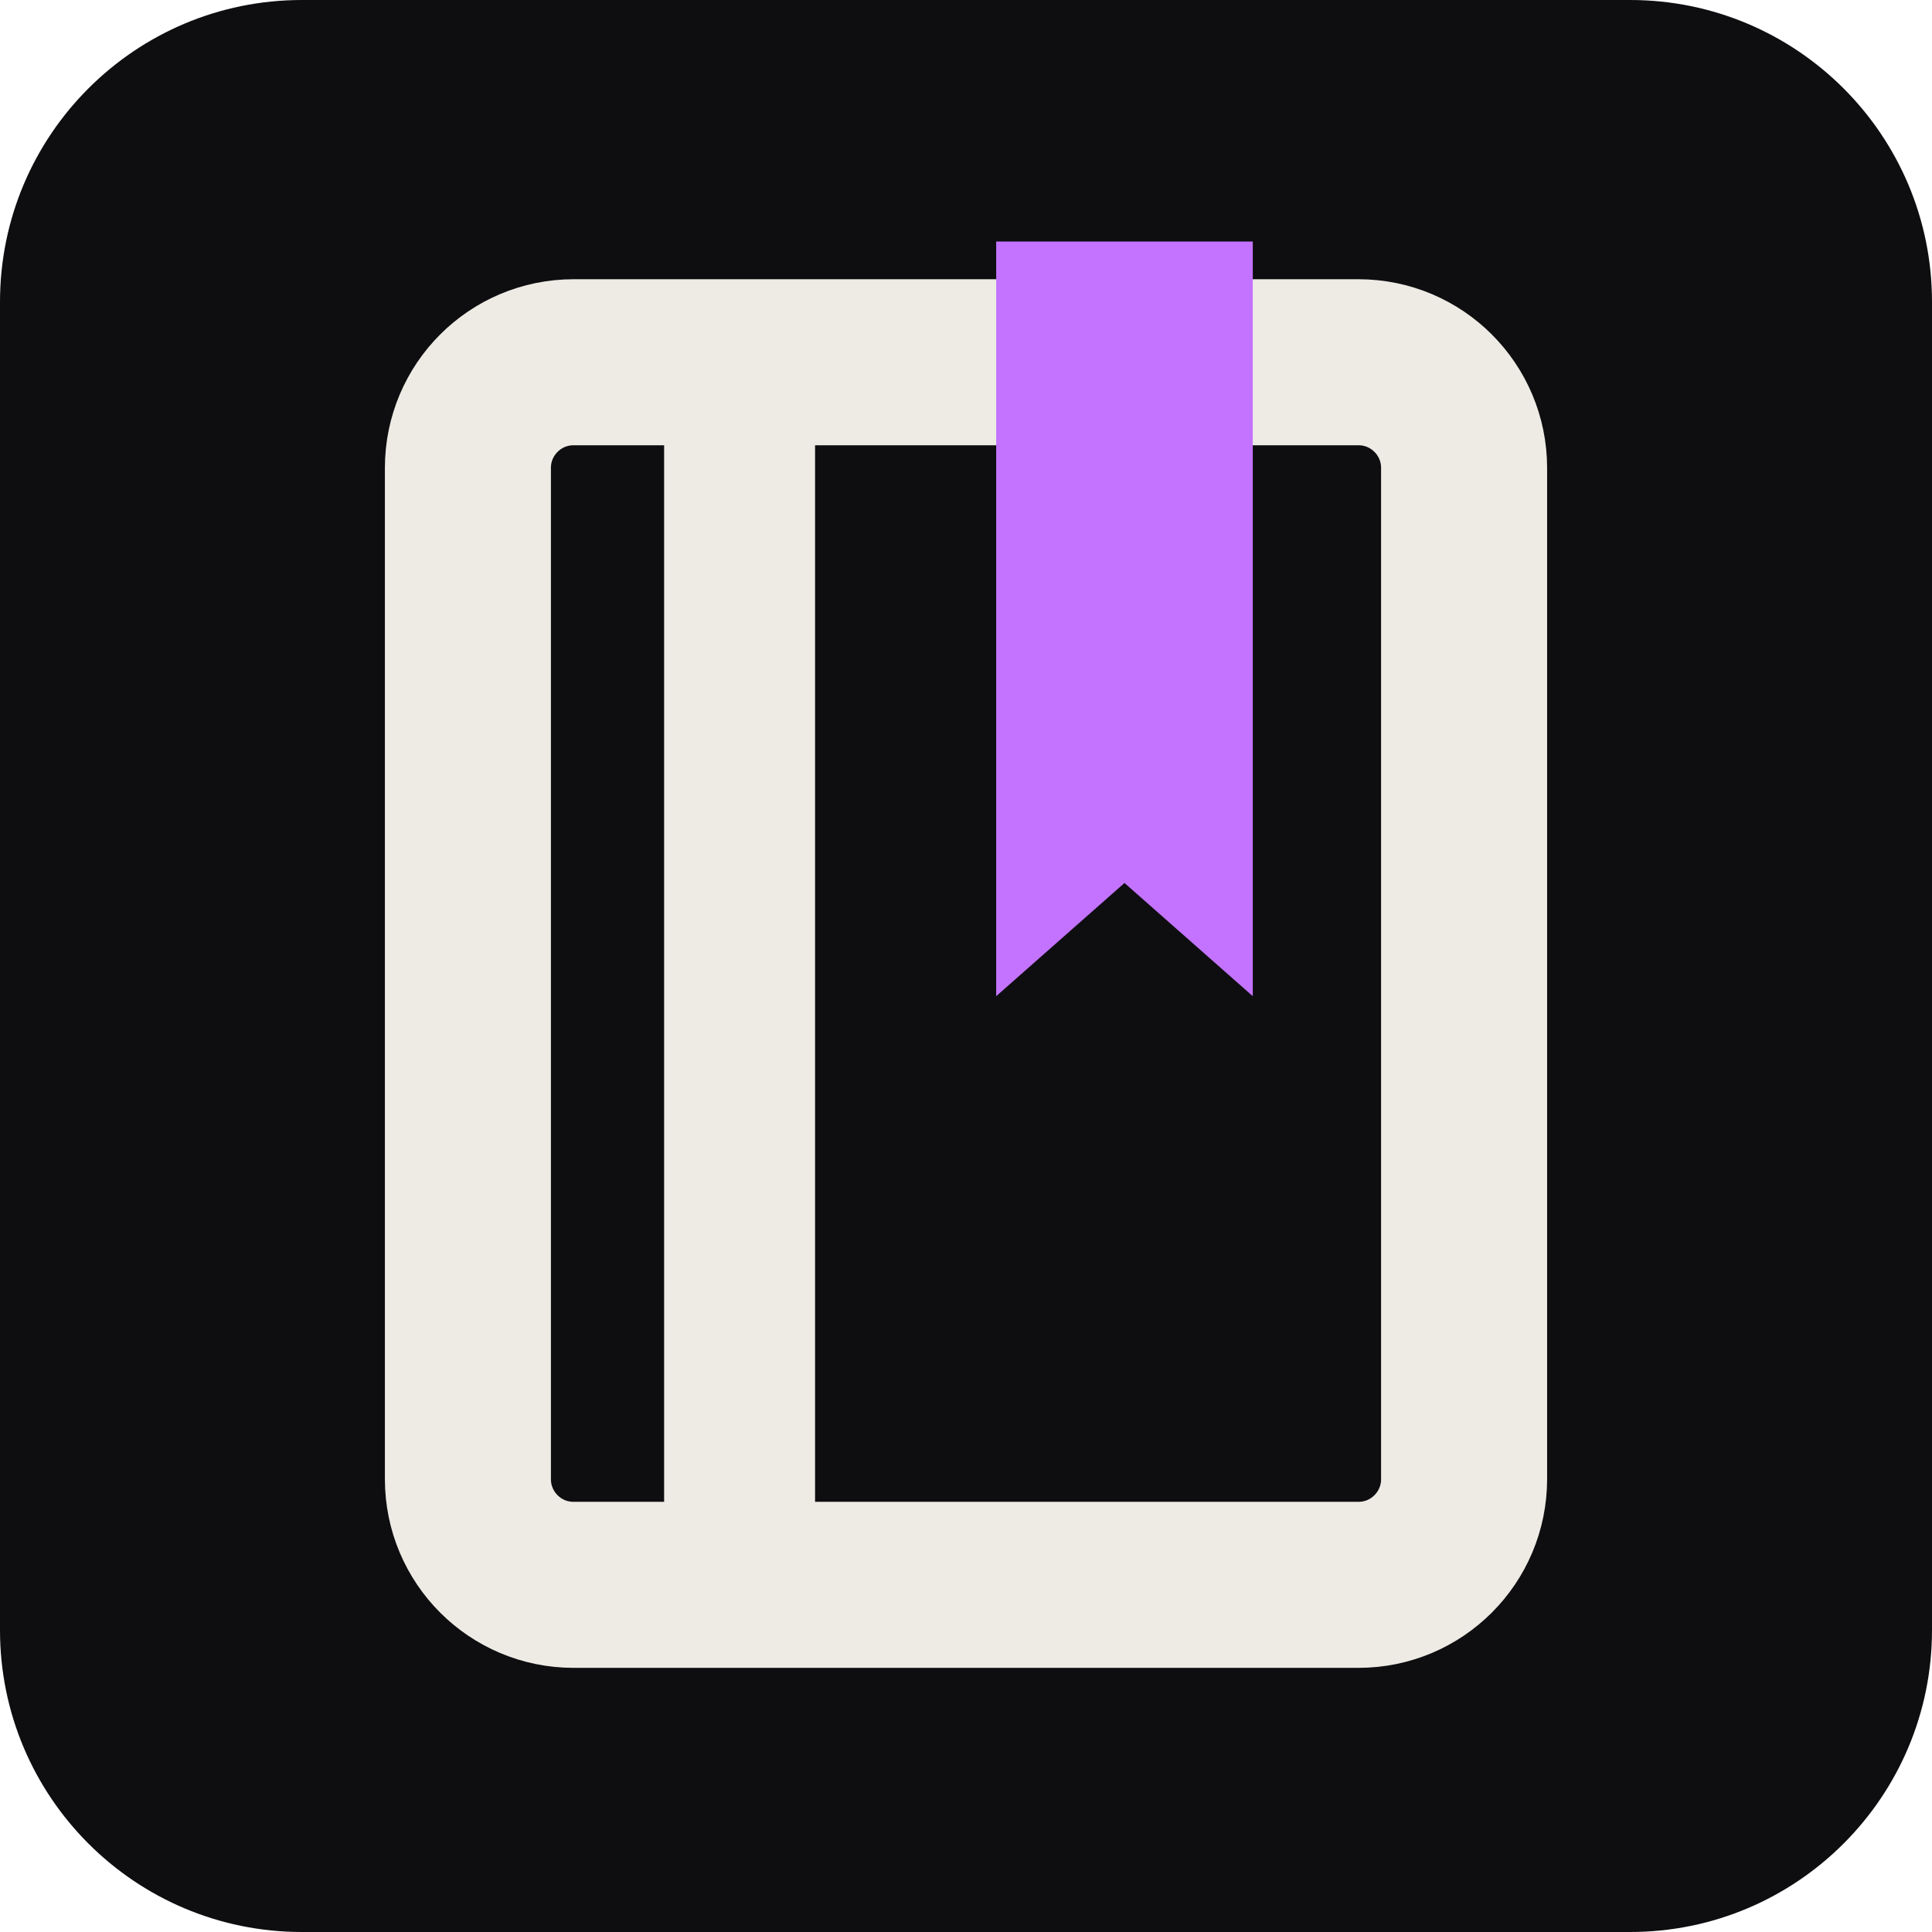
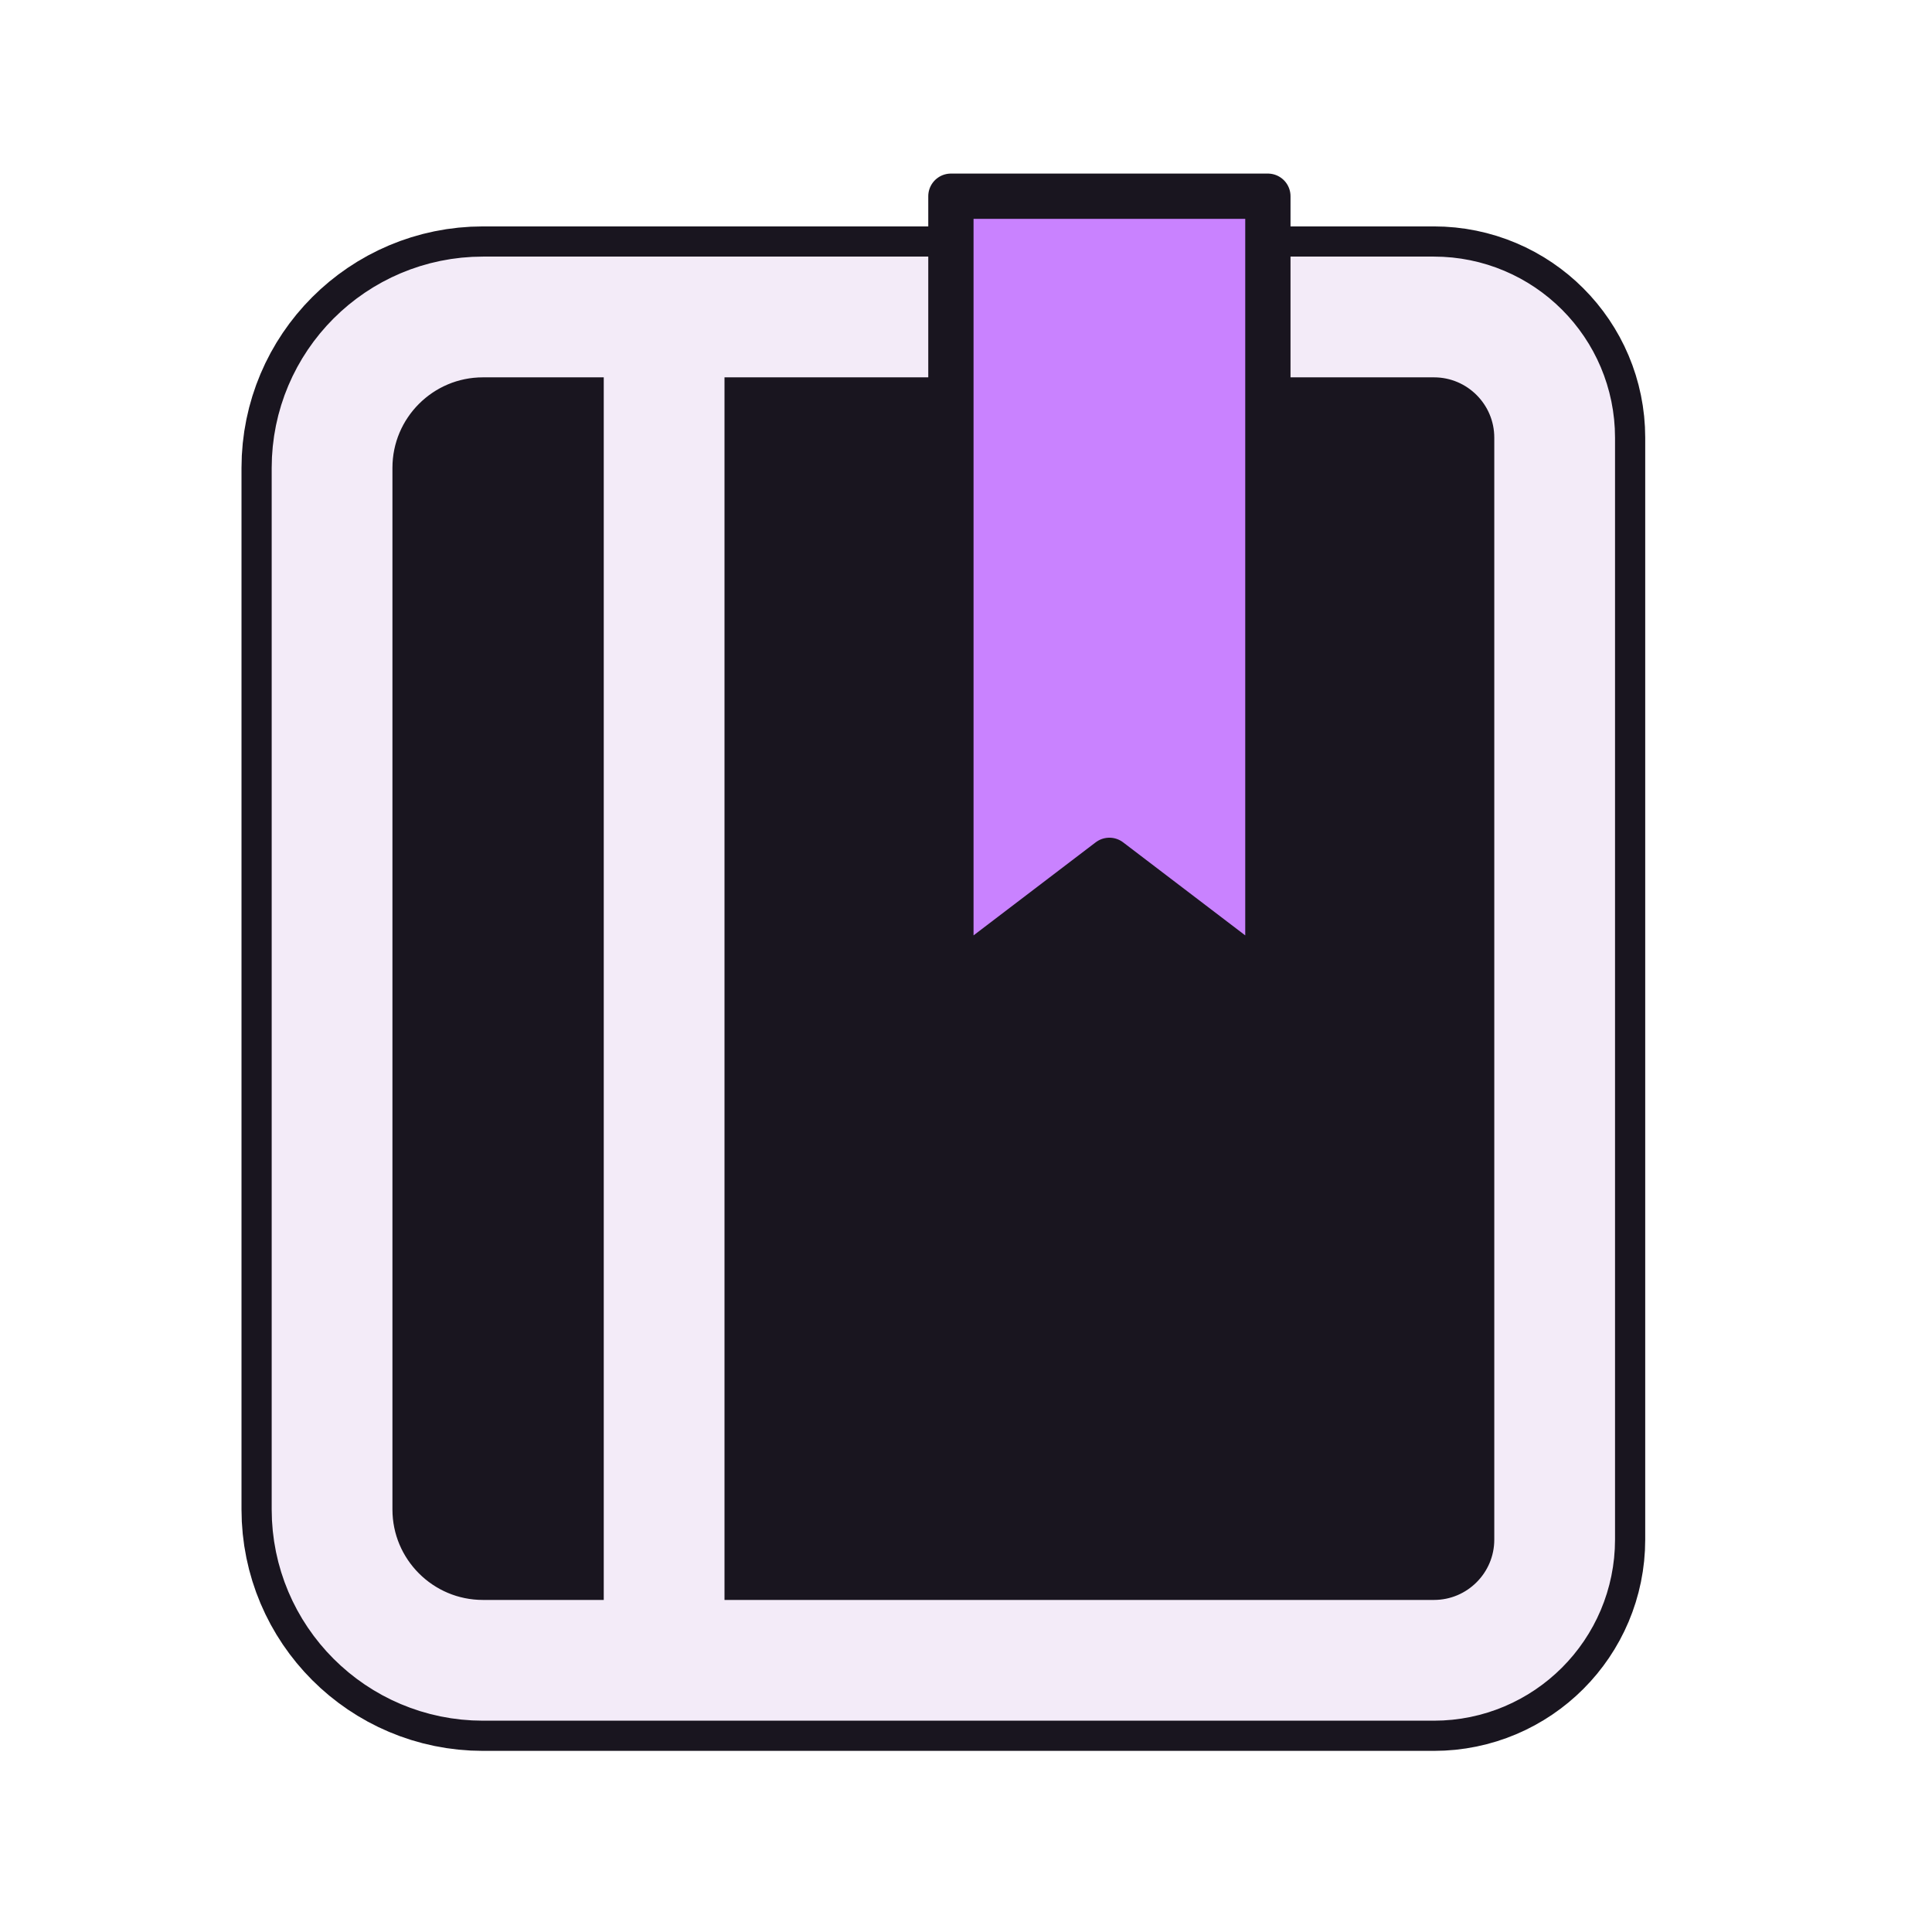
<svg xmlns="http://www.w3.org/2000/svg" viewBox="0 0 128 128">
-   <rect width="128" height="128" rx="20" fill="#0e0e11" />
-   <rect x="31" y="24" width="66" height="81" rx="7" fill="none" stroke="#edebe4" stroke-width="11" />
-   <path d="M49 27v76" stroke="#edebe4" stroke-width="10" />
-   <path d="M66 16h17v50l-8.5-7.5L66 66z" fill="#c373ff" />
+   <path d="M32 21h63a8 8 0 0 1 8 8v73a8 8 0 0 1-8 8H32a10 10 0 0 1-10-10V31a10 10 0 0 1 10-10Z" fill="#19151f" stroke="#19151f" stroke-width="12" stroke-linejoin="round" />
+   <path d="M32 21h63a8 8 0 0 1 8 8v73a8 8 0 0 1-8 8H32a10 10 0 0 1-10-10V31a10 10 0 0 1 10-10Zm12 1v87" fill="none" stroke="#f3ebf8" stroke-width="8" stroke-linecap="round" stroke-linejoin="round" />
+   <path d="M63 13h21v52l-10.5-8L63 65Z" fill="#c982ff" stroke="#19151f" stroke-width="3" stroke-linejoin="round" />
</svg>
